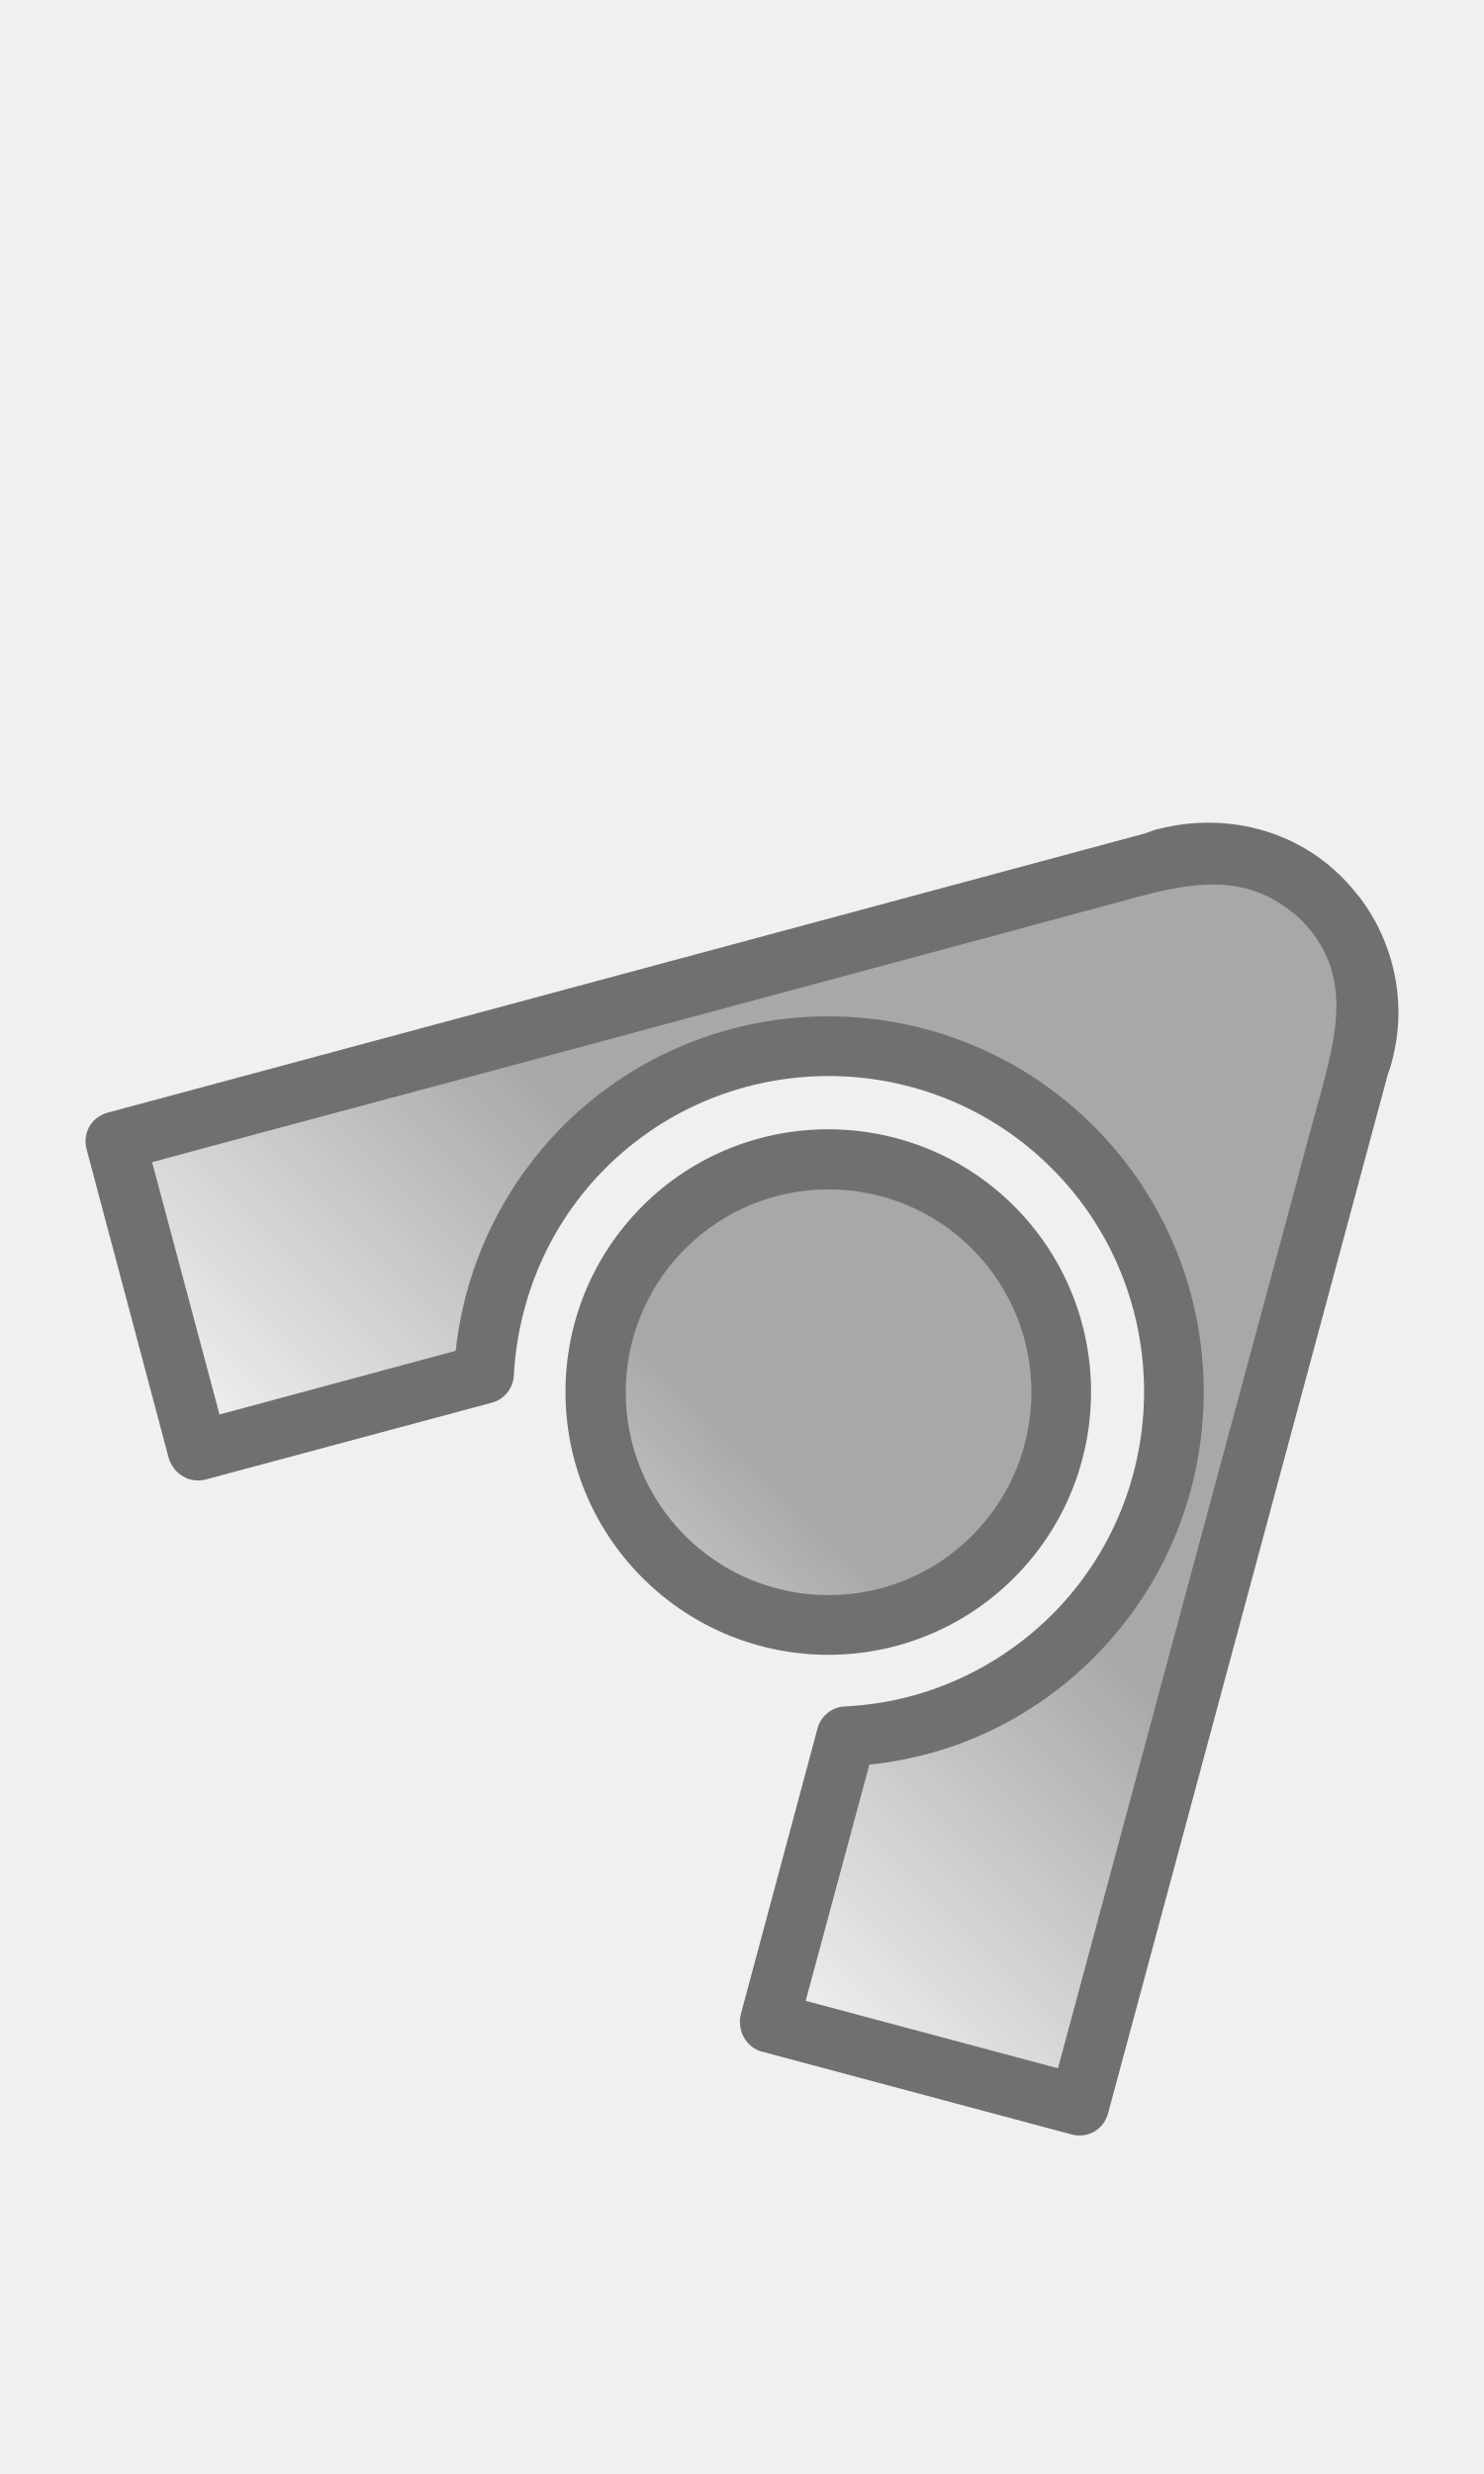
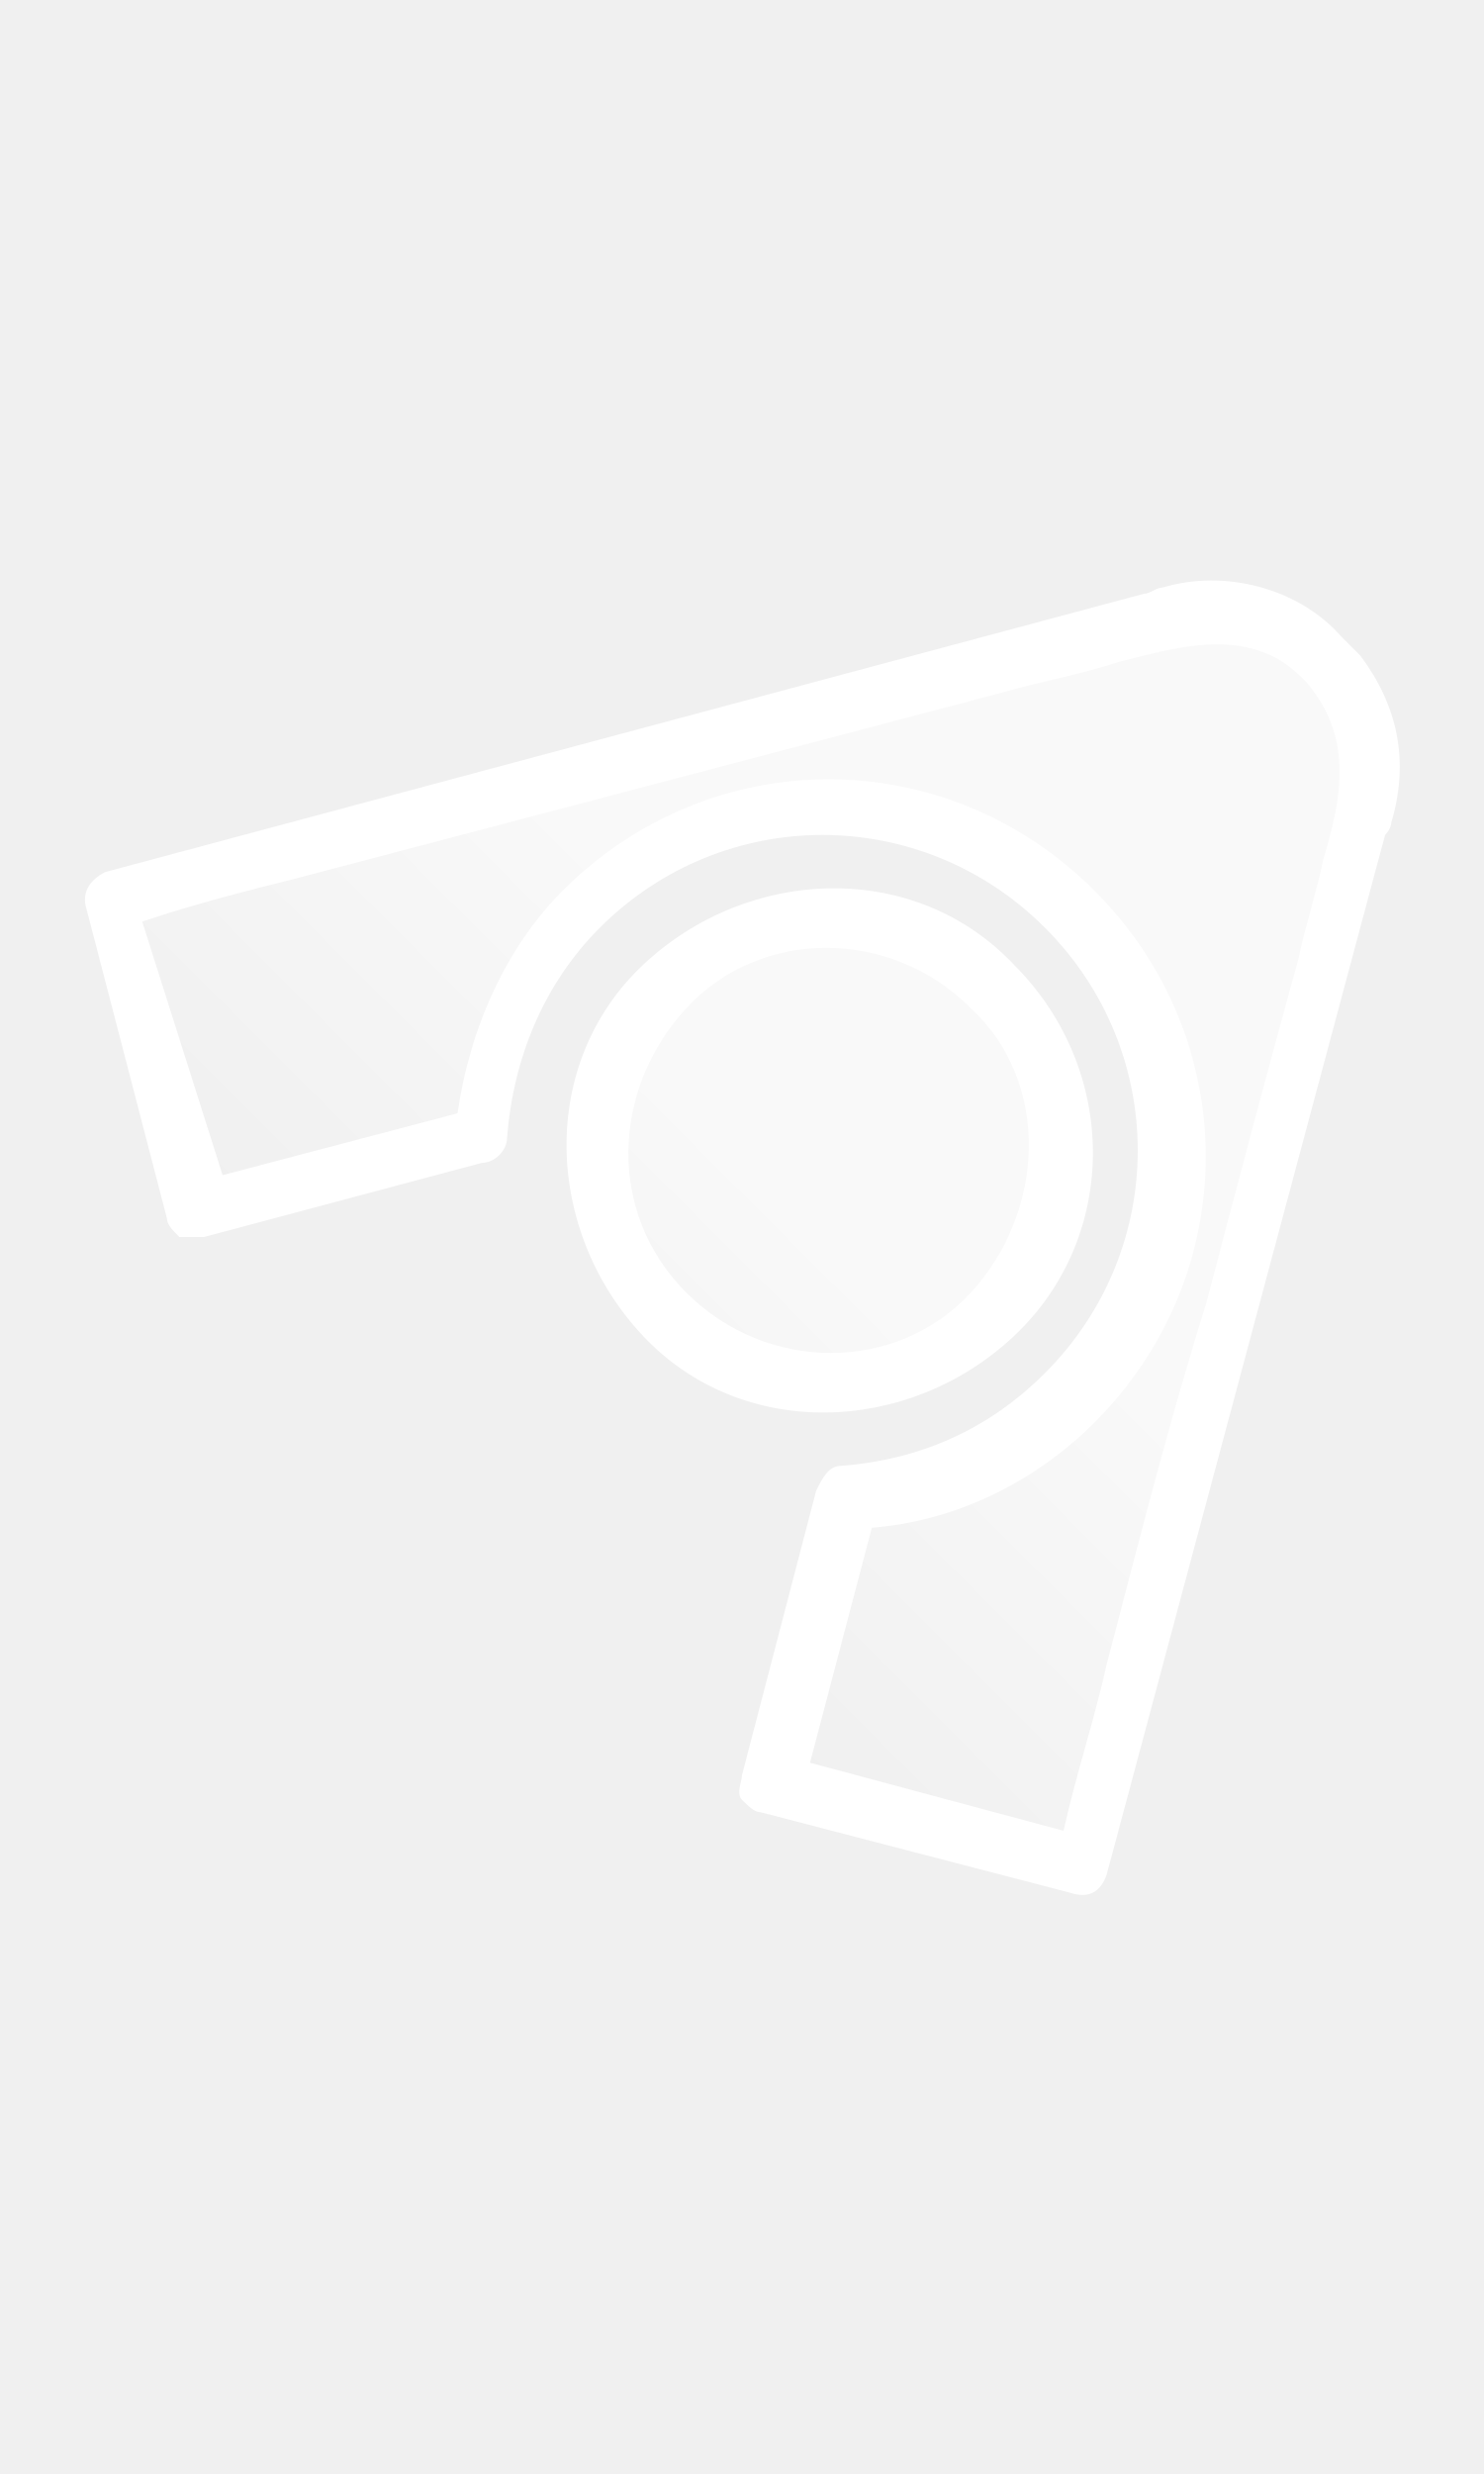
<svg xmlns="http://www.w3.org/2000/svg" version="1.1" id="Layer_1" x="0px" y="0px" viewBox="0 0 24 40" style="enable-background:new 0 0 24 40;" xml:space="preserve">
  <style type="text/css">
	.st0{opacity:0.57;}
	.st1{fill:url(#SVGID_1_);}
	.st2{fill:url(#SVGID_2_);}
- 	.st3{fill:#707070;}
+ 	.st3{fill:#FFFFFF;}
</style>
  <g>
    <g>
      <g class="st0">
-         <linearGradient id="SVGID_1_" gradientUnits="userSpaceOnUse" x1="15.805" y1="1.609" x2="15.805" y2="17.479" gradientTransform="matrix(-0.7071 -0.7071 0.7071 -0.7071 17.9582 40.3028)">
-           <stop offset="0.01" style="stop-color:#707070;stop-opacity:0" />
-           <stop offset="0.513" style="stop-color:#707070" />
+         <linearGradient id="SVGID_1_" gradientUnits="userSpaceOnUse" x1="-4566.659" y1="1433.666" x2="-4566.659" y2="1449.536" gradientTransform="matrix(-0.7071 -0.7071 0.7071 -0.7071 -4234.957 -2191.312)">
+           <stop offset="1.040000e-02" style="stop-color:#FFFFFF;stop-opacity:0" />
+           <stop offset="0.513" style="stop-color:#FFFFFF" />
        </linearGradient>
-         <path class="st1" d="M3.21,23.46l4.62-1.24c0.07-1.33,0.6-2.65,1.62-3.67c2.18-2.18,5.73-2.18,7.91,0c2.18,2.18,2.18,5.72,0,7.9     c-1.02,1.02-2.33,1.55-3.66,1.62l-1.24,4.62l5.01,1.34l4.51-16.77c0.32-1.04,0.09-2.18-0.77-2.9c-1-0.84-2.08-0.57-3.21-0.27     c-0.61,0.16-1.22,0.33-1.82,0.49c-1.89,0.51-3.78,1.02-5.66,1.52c-1.93,0.52-3.86,1.04-5.79,1.56c-0.95,0.25-1.89,0.51-2.85,0.77     L3.21,23.46z" />
-         <linearGradient id="SVGID_2_" gradientUnits="userSpaceOnUse" x1="-27.911" y1="1340.047" x2="-27.911" y2="1353.185" gradientTransform="matrix(-0.7071 -0.7071 0.7071 -0.7071 -959.6955 956.1311)">
-           <stop offset="0.01" style="stop-color:#707070;stop-opacity:0" />
-           <stop offset="0.513" style="stop-color:#707070" />
+         <path class="st1" d="M3.2,19.5l4.6-1.2c0.1-1.3,0.6-2.7,1.6-3.7c2.2-2.2,5.7-2.2,7.9,0s2.2,5.7,0,7.9c-1,1-2.3,1.5-3.7,1.6     l-1.2,4.6l5,1.3L22,13.3c0.3-1,0.1-2.2-0.8-2.9c-1-0.8-2.1-0.6-3.2-0.3c-0.6,0.2-1.2,0.3-1.8,0.5c-1.9,0.5-3.8,1-5.7,1.5     s-3.9,1-5.8,1.6c-1,0.3-1.9,0.5-2.8,0.8L3.2,19.5z" />
+         <linearGradient id="SVGID_2_" gradientUnits="userSpaceOnUse" x1="-4610.447" y1="2772.105" x2="-4610.447" y2="2785.243" gradientTransform="matrix(-0.7071 -0.7071 0.7071 -0.7071 -5212.611 -1275.484)">
+           <stop offset="1.040000e-02" style="stop-color:#FFFFFF;stop-opacity:0" />
+           <stop offset="0.513" style="stop-color:#FFFFFF" />
        </linearGradient>
-         <path class="st2" d="M10.74,25.17c1.47,1.47,3.85,1.47,5.32,0c1.47-1.47,1.47-3.86,0-5.32c-1.47-1.47-3.85-1.47-5.33,0     C9.27,21.32,9.27,23.7,10.74,25.17z" />
+         <path class="st2" d="M10.7,21.3c1.5,1.5,3.9,1.5,5.3,0s1.5-3.9,0-5.3c-1.5-1.5-3.9-1.5-5.3,0C9.3,17.4,9.3,19.8,10.7,21.3z" />
      </g>
      <g>
        <g>
          <g>
-             <path class="st3" d="M21.71,14.19c0.1,0.1,0.19,0.21,0.28,0.32c0.57,0.75,0.77,1.74,0.52,2.65c-0.01,0.05-0.03,0.12-0.06,0.19       l-4.53,16.82c-0.07,0.26-0.33,0.41-0.59,0.34l-5.01-1.34c-0.12-0.03-0.23-0.12-0.29-0.23c-0.06-0.11-0.08-0.24-0.05-0.37       l1.24-4.62c0.05-0.2,0.23-0.35,0.44-0.36c1.27-0.06,2.45-0.59,3.35-1.48c1.99-1.99,1.99-5.23,0-7.22       c-1.99-1.99-5.23-1.99-7.22,0c-0.89,0.89-1.41,2.08-1.48,3.35c-0.01,0.21-0.16,0.39-0.36,0.44l-4.62,1.24       c-0.12,0.03-0.26,0.02-0.37-0.05c-0.11-0.06-0.19-0.17-0.23-0.29L1.4,18.58c-0.07-0.26,0.08-0.52,0.34-0.59l16.76-4.51       c0.12-0.04,0.19-0.07,0.25-0.08C19.83,13.13,20.95,13.42,21.71,14.19z M20.3,14.41c-0.68-0.24-1.44-0.04-2.19,0.17       c-0.62,0.17-1.24,0.33-1.85,0.5c-1.9,0.51-3.79,1.02-5.69,1.53c-1.89,0.51-3.78,1.02-5.66,1.52c-0.82,0.22-1.64,0.44-2.45,0.66       l1.09,4.08l3.82-1.03c0.15-1.38,0.76-2.65,1.73-3.63c2.37-2.37,6.22-2.37,8.59,0c2.37,2.37,2.37,6.22,0,8.59       c-0.98,0.98-2.25,1.59-3.63,1.73l-1.03,3.82c0,0,4.08,1.09,4.08,1.09c0.24-0.89,0.48-1.78,0.72-2.67       c0.52-1.93,1.04-3.87,1.56-5.8c0.51-1.88,1.01-3.75,1.52-5.63c0.14-0.53,0.28-1.06,0.43-1.59c0.27-1.01,0.55-2-0.28-2.86       C20.82,14.66,20.56,14.5,20.3,14.41z" />
+             <path class="st3" d="M21.7,10.3c0.1,0.1,0.2,0.2,0.3,0.3c0.6,0.8,0.8,1.7,0.5,2.7c0,0,0,0.1-0.1,0.2l-4.5,16.8       c-0.1,0.3-0.3,0.4-0.6,0.3l-5-1.3c-0.1,0-0.2-0.1-0.3-0.2s0-0.3,0-0.4l1.2-4.6c0.1-0.2,0.2-0.4,0.4-0.4       c1.3-0.1,2.4-0.6,3.3-1.5c2-2,2-5.2,0-7.2s-5.2-2-7.2,0c-0.9,0.9-1.4,2.1-1.5,3.4c0,0.2-0.2,0.4-0.4,0.4L3.3,20       c-0.1,0-0.3,0-0.4,0c-0.1-0.1-0.2-0.2-0.2-0.3l-1.3-5c-0.1-0.3,0.1-0.5,0.3-0.6l16.8-4.5c0.1,0,0.2-0.1,0.3-0.1       C19.8,9.2,21,9.5,21.7,10.3z M20.3,10.5c-0.7-0.2-1.4,0-2.2,0.2c-0.6,0.2-1.2,0.3-1.9,0.5c-1.9,0.5-3.8,1-5.7,1.5       s-3.8,1-5.7,1.5c-0.8,0.2-1.6,0.4-2.5,0.7L3.6,19l3.8-1c0.2-1.4,0.8-2.7,1.7-3.6c2.4-2.4,6.2-2.4,8.6,0s2.4,6.2,0,8.6       c-1,1-2.3,1.6-3.6,1.7l-1,3.8l4.1,1.1c0.2-0.9,0.5-1.8,0.7-2.7c0.5-1.9,1-3.9,1.6-5.8c0.5-1.9,1-3.8,1.5-5.6       c0.1-0.5,0.3-1.1,0.4-1.6c0.3-1,0.5-2-0.3-2.9C20.8,10.7,20.6,10.6,20.3,10.5z" />
          </g>
        </g>
        <g>
-           <path class="st3" d="M16.4,19.5c1.66,1.66,1.66,4.35,0,6.01c-1.66,1.66-4.35,1.66-6.01,0c-1.66-1.66-1.66-4.35,0-6.01      S14.75,17.85,16.4,19.5z M11.08,24.83c1.28,1.28,3.36,1.28,4.64,0s1.28-3.36,0-4.64c-1.28-1.28-3.36-1.28-4.64,0      S9.8,23.55,11.08,24.83z" />
+           <path class="st3" d="M16.4,15.6c1.7,1.7,1.7,4.4,0,6s-4.4,1.7-6,0s-1.7-4.4,0-6S14.8,13.9,16.4,15.6z M11.1,20.9      c1.3,1.3,3.4,1.3,4.6,0s1.3-3.4,0-4.6c-1.3-1.3-3.4-1.3-4.6,0S9.8,19.6,11.1,20.9z" />
        </g>
      </g>
    </g>
  </g>
</svg>
